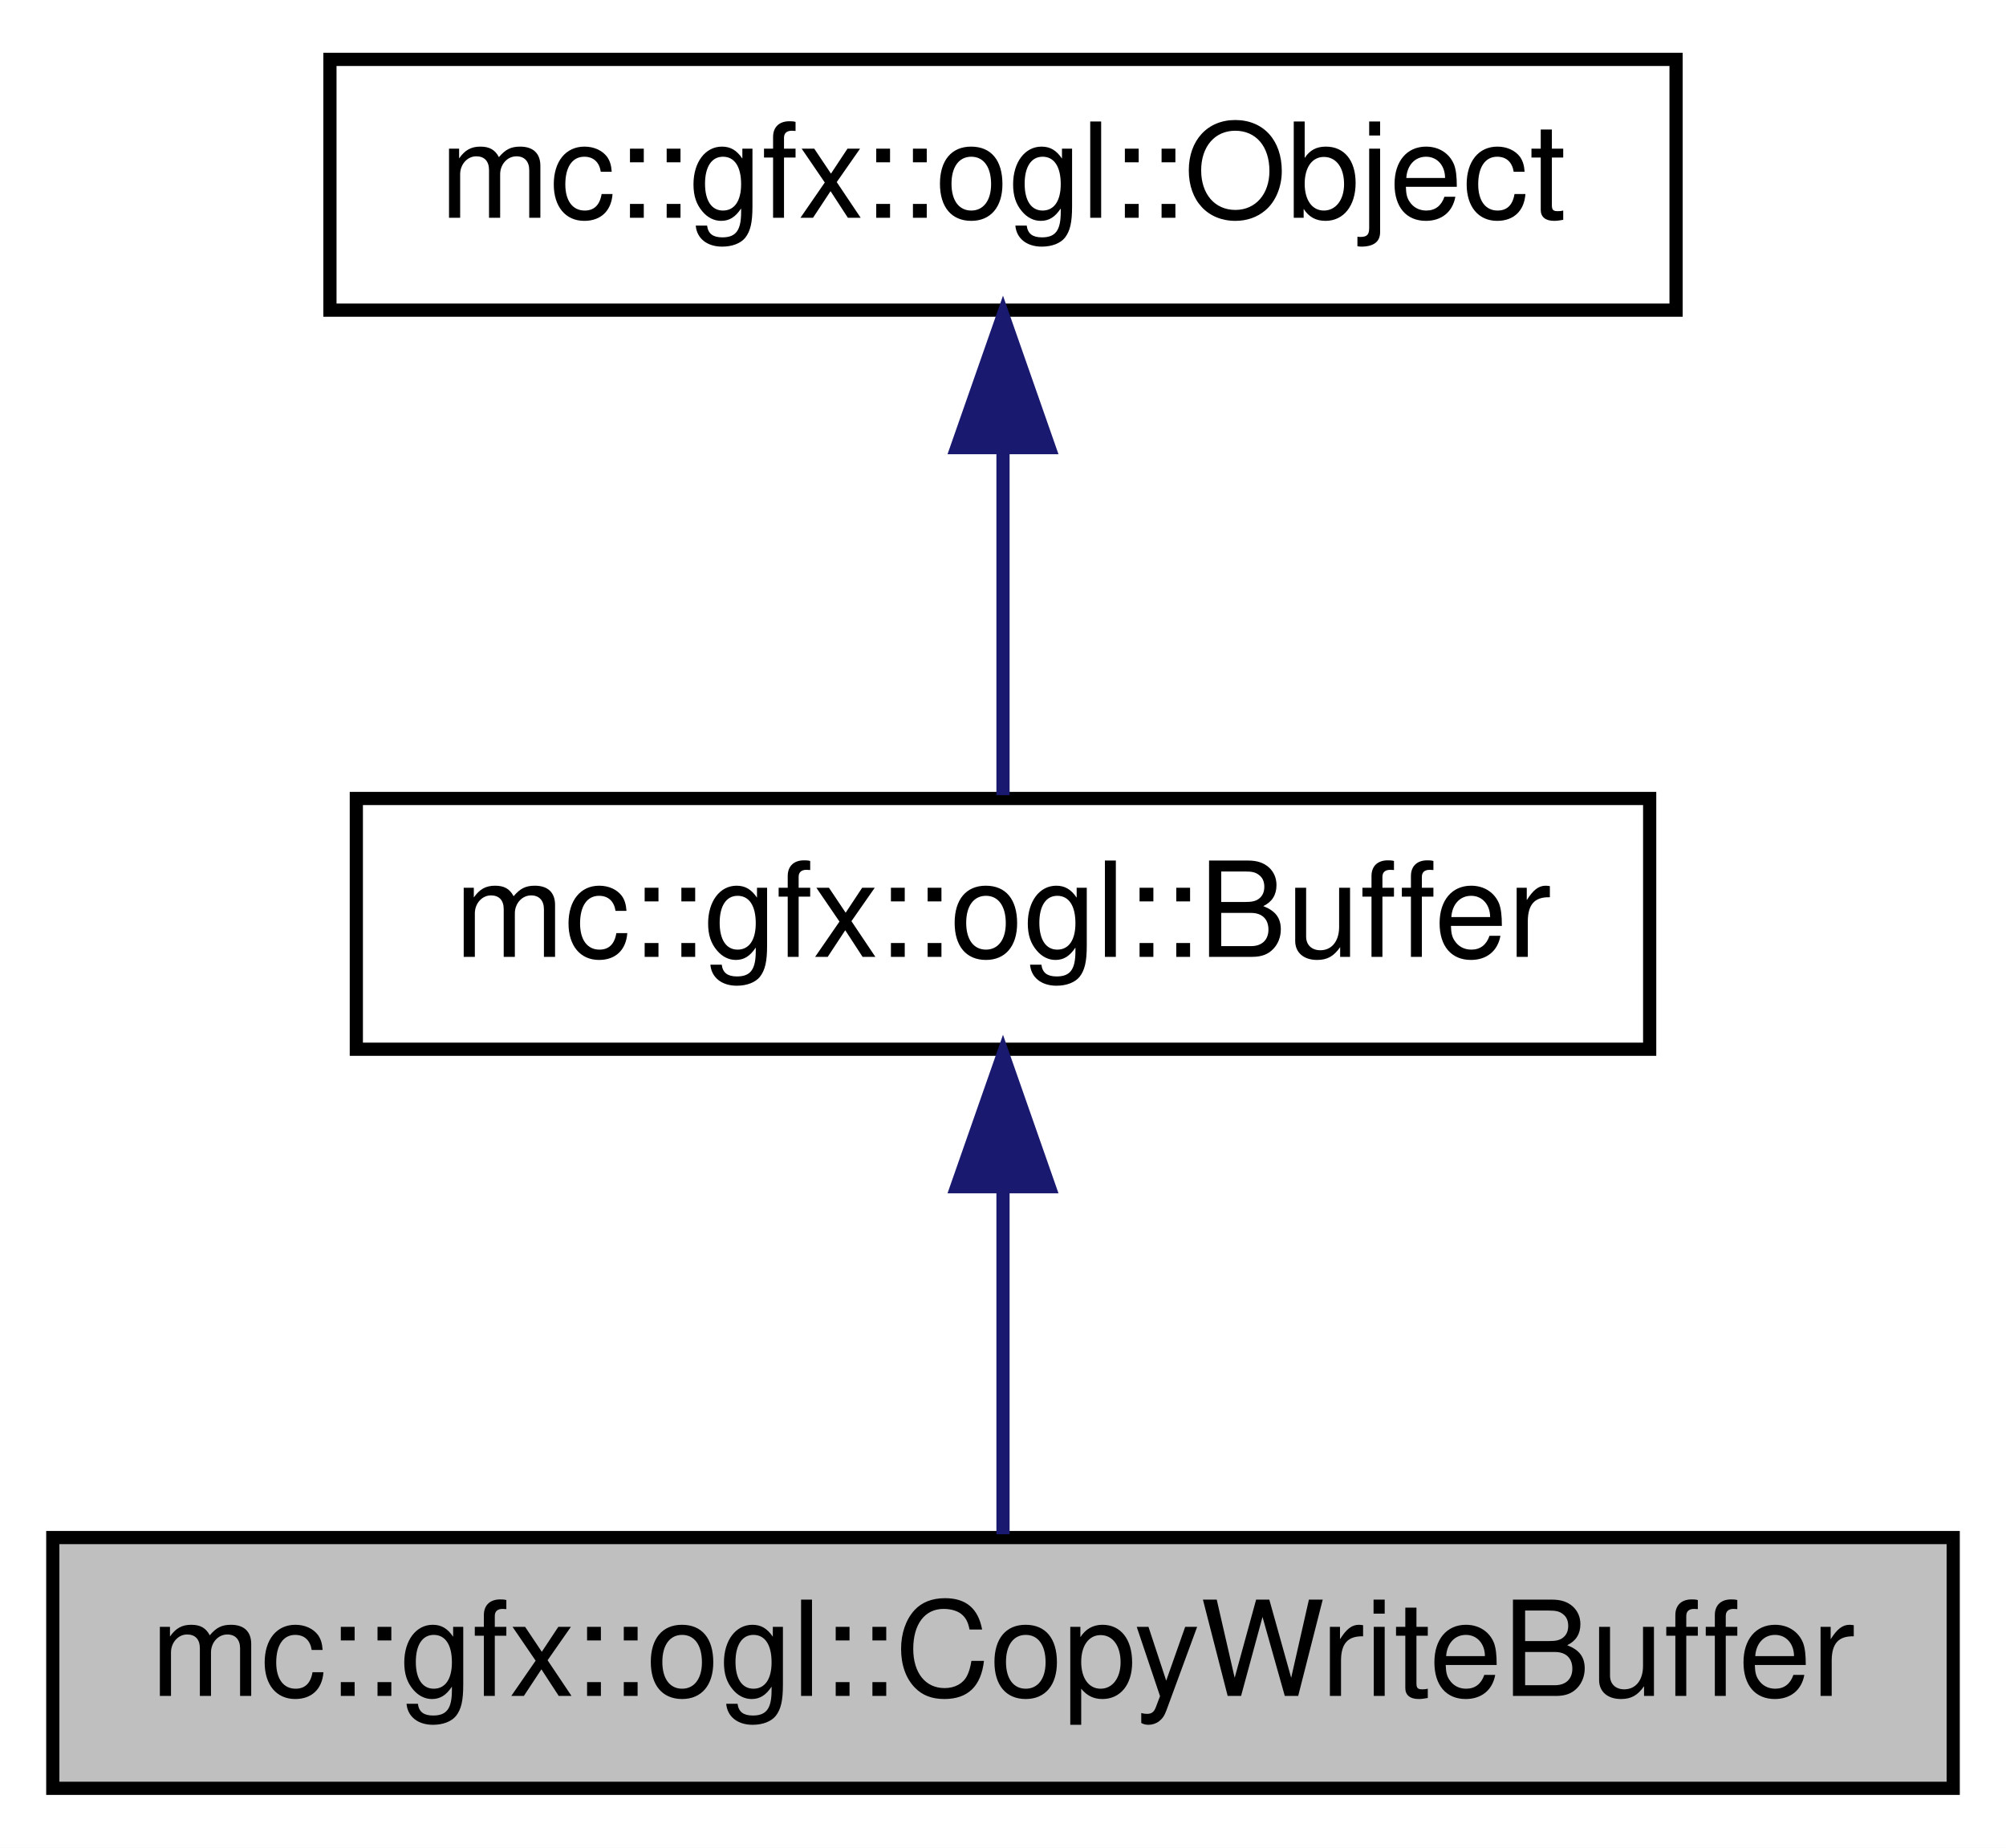
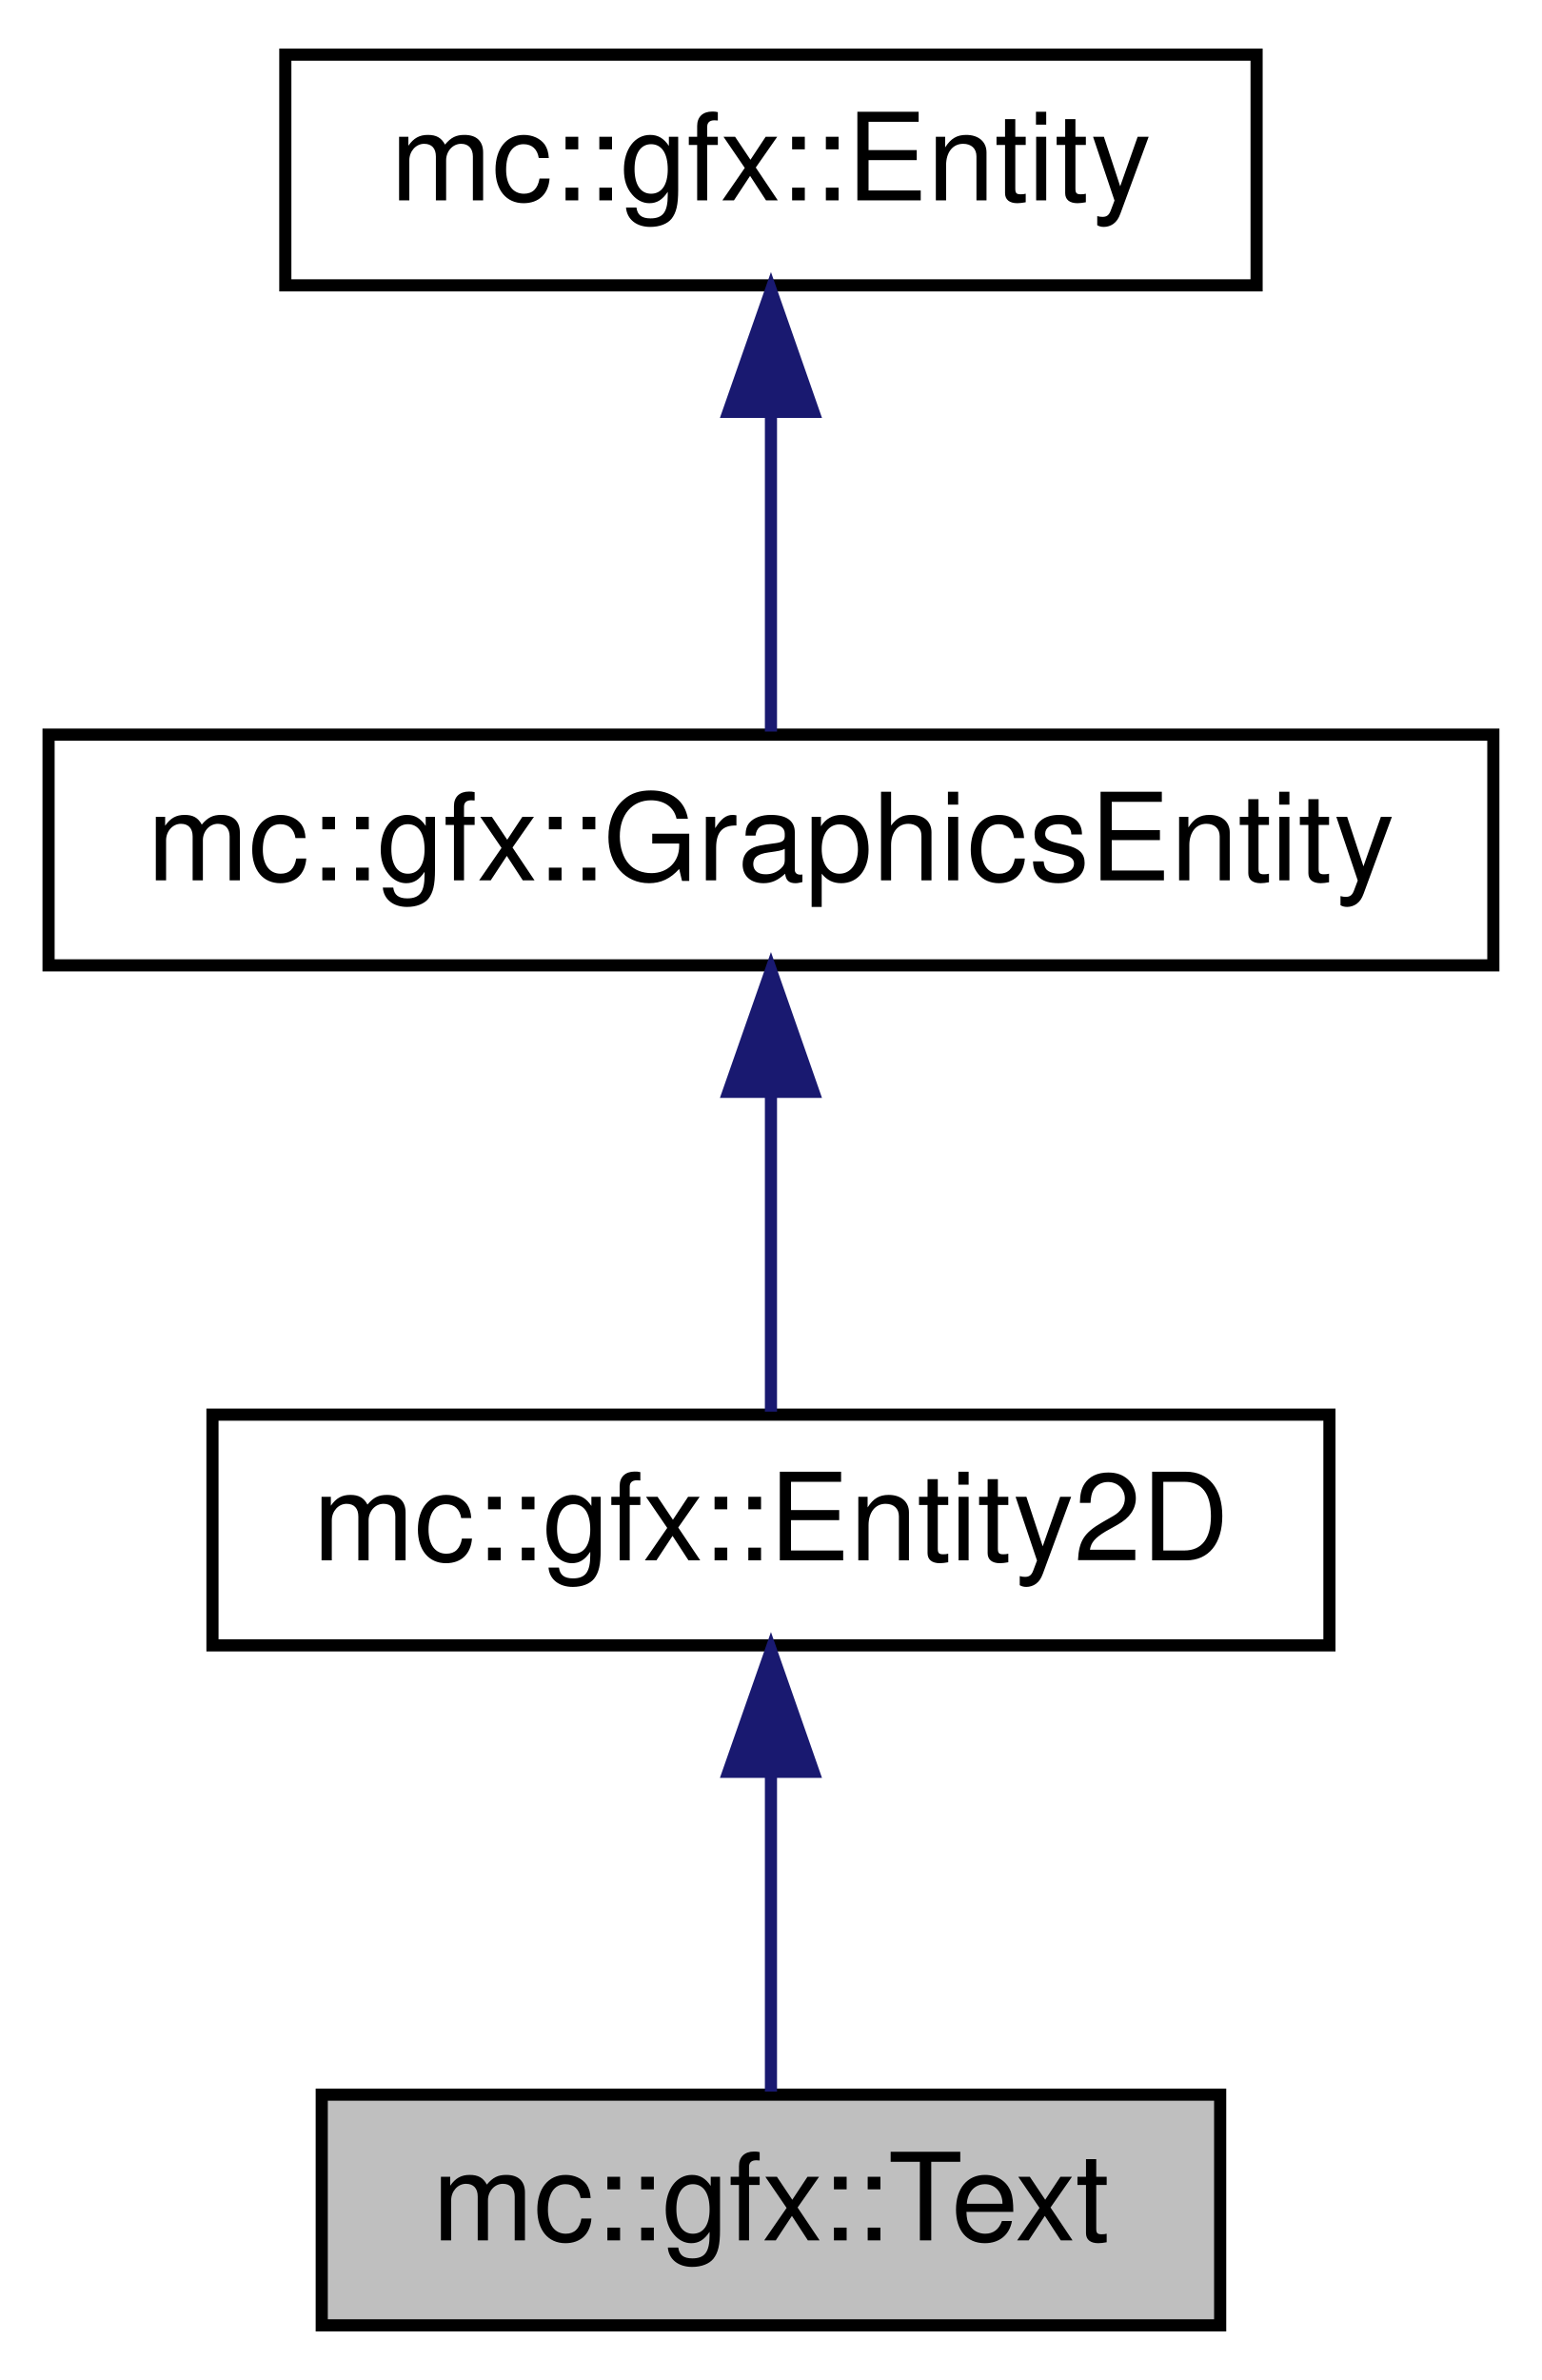
- <svg xmlns="http://www.w3.org/2000/svg" xmlns:xlink="http://www.w3.org/1999/xlink" width="152pt" height="140pt" viewBox="0.00 0.00 152.00 140.00">
-   <g id="graph0" class="graph" transform="scale(1 1) rotate(0) translate(4 136)">
-     <polygon fill="white" stroke="none" points="-4,4 -4,-136 148,-136 148,4 -4,4" />
+ <svg xmlns="http://www.w3.org/2000/svg" xmlns:xlink="http://www.w3.org/1999/xlink" width="127pt" height="196pt" viewBox="0.00 0.00 127.00 196.00">
+   <g id="graph0" class="graph" transform="scale(1 1) rotate(0) translate(4 192)">
+     <polygon fill="white" stroke="none" points="-4,4 -4,-192 123,-192 123,4 -4,4" />
    <g id="node1" class="node">
-       <polygon fill="#bfbfbf" stroke="black" points="0,-0.5 0,-19.5 144,-19.5 144,-0.5 0,-0.5" />
-       <text text-anchor="middle" x="72" y="-7.5" font-family="Helvetica,sans-Serif" font-size="10.00">mc::gfx::ogl::CopyWriteBuffer</text>
+       <polygon fill="#bfbfbf" stroke="black" points="22.5,-0.5 22.5,-19.5 96.5,-19.5 96.5,-0.5 22.5,-0.5" />
+       <text text-anchor="middle" x="59.5" y="-7.5" font-family="Helvetica,sans-Serif" font-size="10.00">mc::gfx::Text</text>
    </g>
    <g id="node2" class="node">
      <g id="a_node2">
-         <a xlink:href="$de/d5e/a00007.html" xlink:title="Represents a buffer of memory in the GPU. ">
-           <polygon fill="white" stroke="black" points="23,-56.5 23,-75.5 121,-75.5 121,-56.5 23,-56.5" />
-           <text text-anchor="middle" x="72" y="-63.5" font-family="Helvetica,sans-Serif" font-size="10.00">mc::gfx::ogl::Buffer</text>
+         <a xlink:href="$d4/d51/a00017.html" xlink:title="mc::gfx::Entity2D">
+           <polygon fill="white" stroke="black" points="13.5,-56.5 13.5,-75.5 105.5,-75.5 105.5,-56.5 13.5,-56.5" />
+           <text text-anchor="middle" x="59.5" y="-63.5" font-family="Helvetica,sans-Serif" font-size="10.00">mc::gfx::Entity2D</text>
        </a>
      </g>
    </g>
    <g id="edge1" class="edge">
-       <path fill="none" stroke="midnightblue" d="M72,-45.804C72,-36.91 72,-26.78 72,-19.751" />
-       <polygon fill="midnightblue" stroke="midnightblue" points="68.5,-46.083 72,-56.083 75.5,-46.083 68.5,-46.083" />
+       <path fill="none" stroke="midnightblue" d="M59.5,-45.804C59.5,-36.91 59.5,-26.78 59.5,-19.751" />
+       <polygon fill="midnightblue" stroke="midnightblue" points="56,-46.083 59.5,-56.083 63,-46.083 56,-46.083" />
    </g>
    <g id="node3" class="node">
      <g id="a_node3">
-         <a xlink:href="$d5/d79/a00030.html" xlink:title="Represents a OpenGL object in memory. ">
-           <polygon fill="white" stroke="black" points="21,-112.5 21,-131.5 123,-131.5 123,-112.5 21,-112.5" />
-           <text text-anchor="middle" x="72" y="-119.5" font-family="Helvetica,sans-Serif" font-size="10.00">mc::gfx::ogl::Object</text>
+         <a xlink:href="$d7/de0/a00022.html" xlink:title="mc::gfx::GraphicsEntity">
+           <polygon fill="white" stroke="black" points="0,-112.5 0,-131.5 119,-131.5 119,-112.5 0,-112.5" />
+           <text text-anchor="middle" x="59.5" y="-119.5" font-family="Helvetica,sans-Serif" font-size="10.00">mc::gfx::GraphicsEntity</text>
        </a>
      </g>
    </g>
    <g id="edge2" class="edge">
-       <path fill="none" stroke="midnightblue" d="M72,-101.805C72,-92.91 72,-82.78 72,-75.751" />
-       <polygon fill="midnightblue" stroke="midnightblue" points="68.5,-102.083 72,-112.083 75.5,-102.083 68.5,-102.083" />
+       <path fill="none" stroke="midnightblue" d="M59.5,-101.805C59.5,-92.91 59.5,-82.78 59.5,-75.751" />
+       <polygon fill="midnightblue" stroke="midnightblue" points="56,-102.083 59.5,-112.083 63,-102.083 56,-102.083" />
+     </g>
+     <g id="node4" class="node">
+       <g id="a_node4">
+         <a xlink:href="$d7/d7a/a00016.html" xlink:title="Abstract superclass for all graphical objects. ">
+           <polygon fill="white" stroke="black" points="19.5,-168.5 19.5,-187.5 99.5,-187.5 99.5,-168.5 19.5,-168.5" />
+           <text text-anchor="middle" x="59.5" y="-175.5" font-family="Helvetica,sans-Serif" font-size="10.00">mc::gfx::Entity</text>
+         </a>
+       </g>
+     </g>
+     <g id="edge3" class="edge">
+       <path fill="none" stroke="midnightblue" d="M59.5,-157.805C59.5,-148.91 59.5,-138.78 59.5,-131.751" />
+       <polygon fill="midnightblue" stroke="midnightblue" points="56,-158.083 59.5,-168.083 63,-158.083 56,-158.083" />
    </g>
  </g>
</svg>
